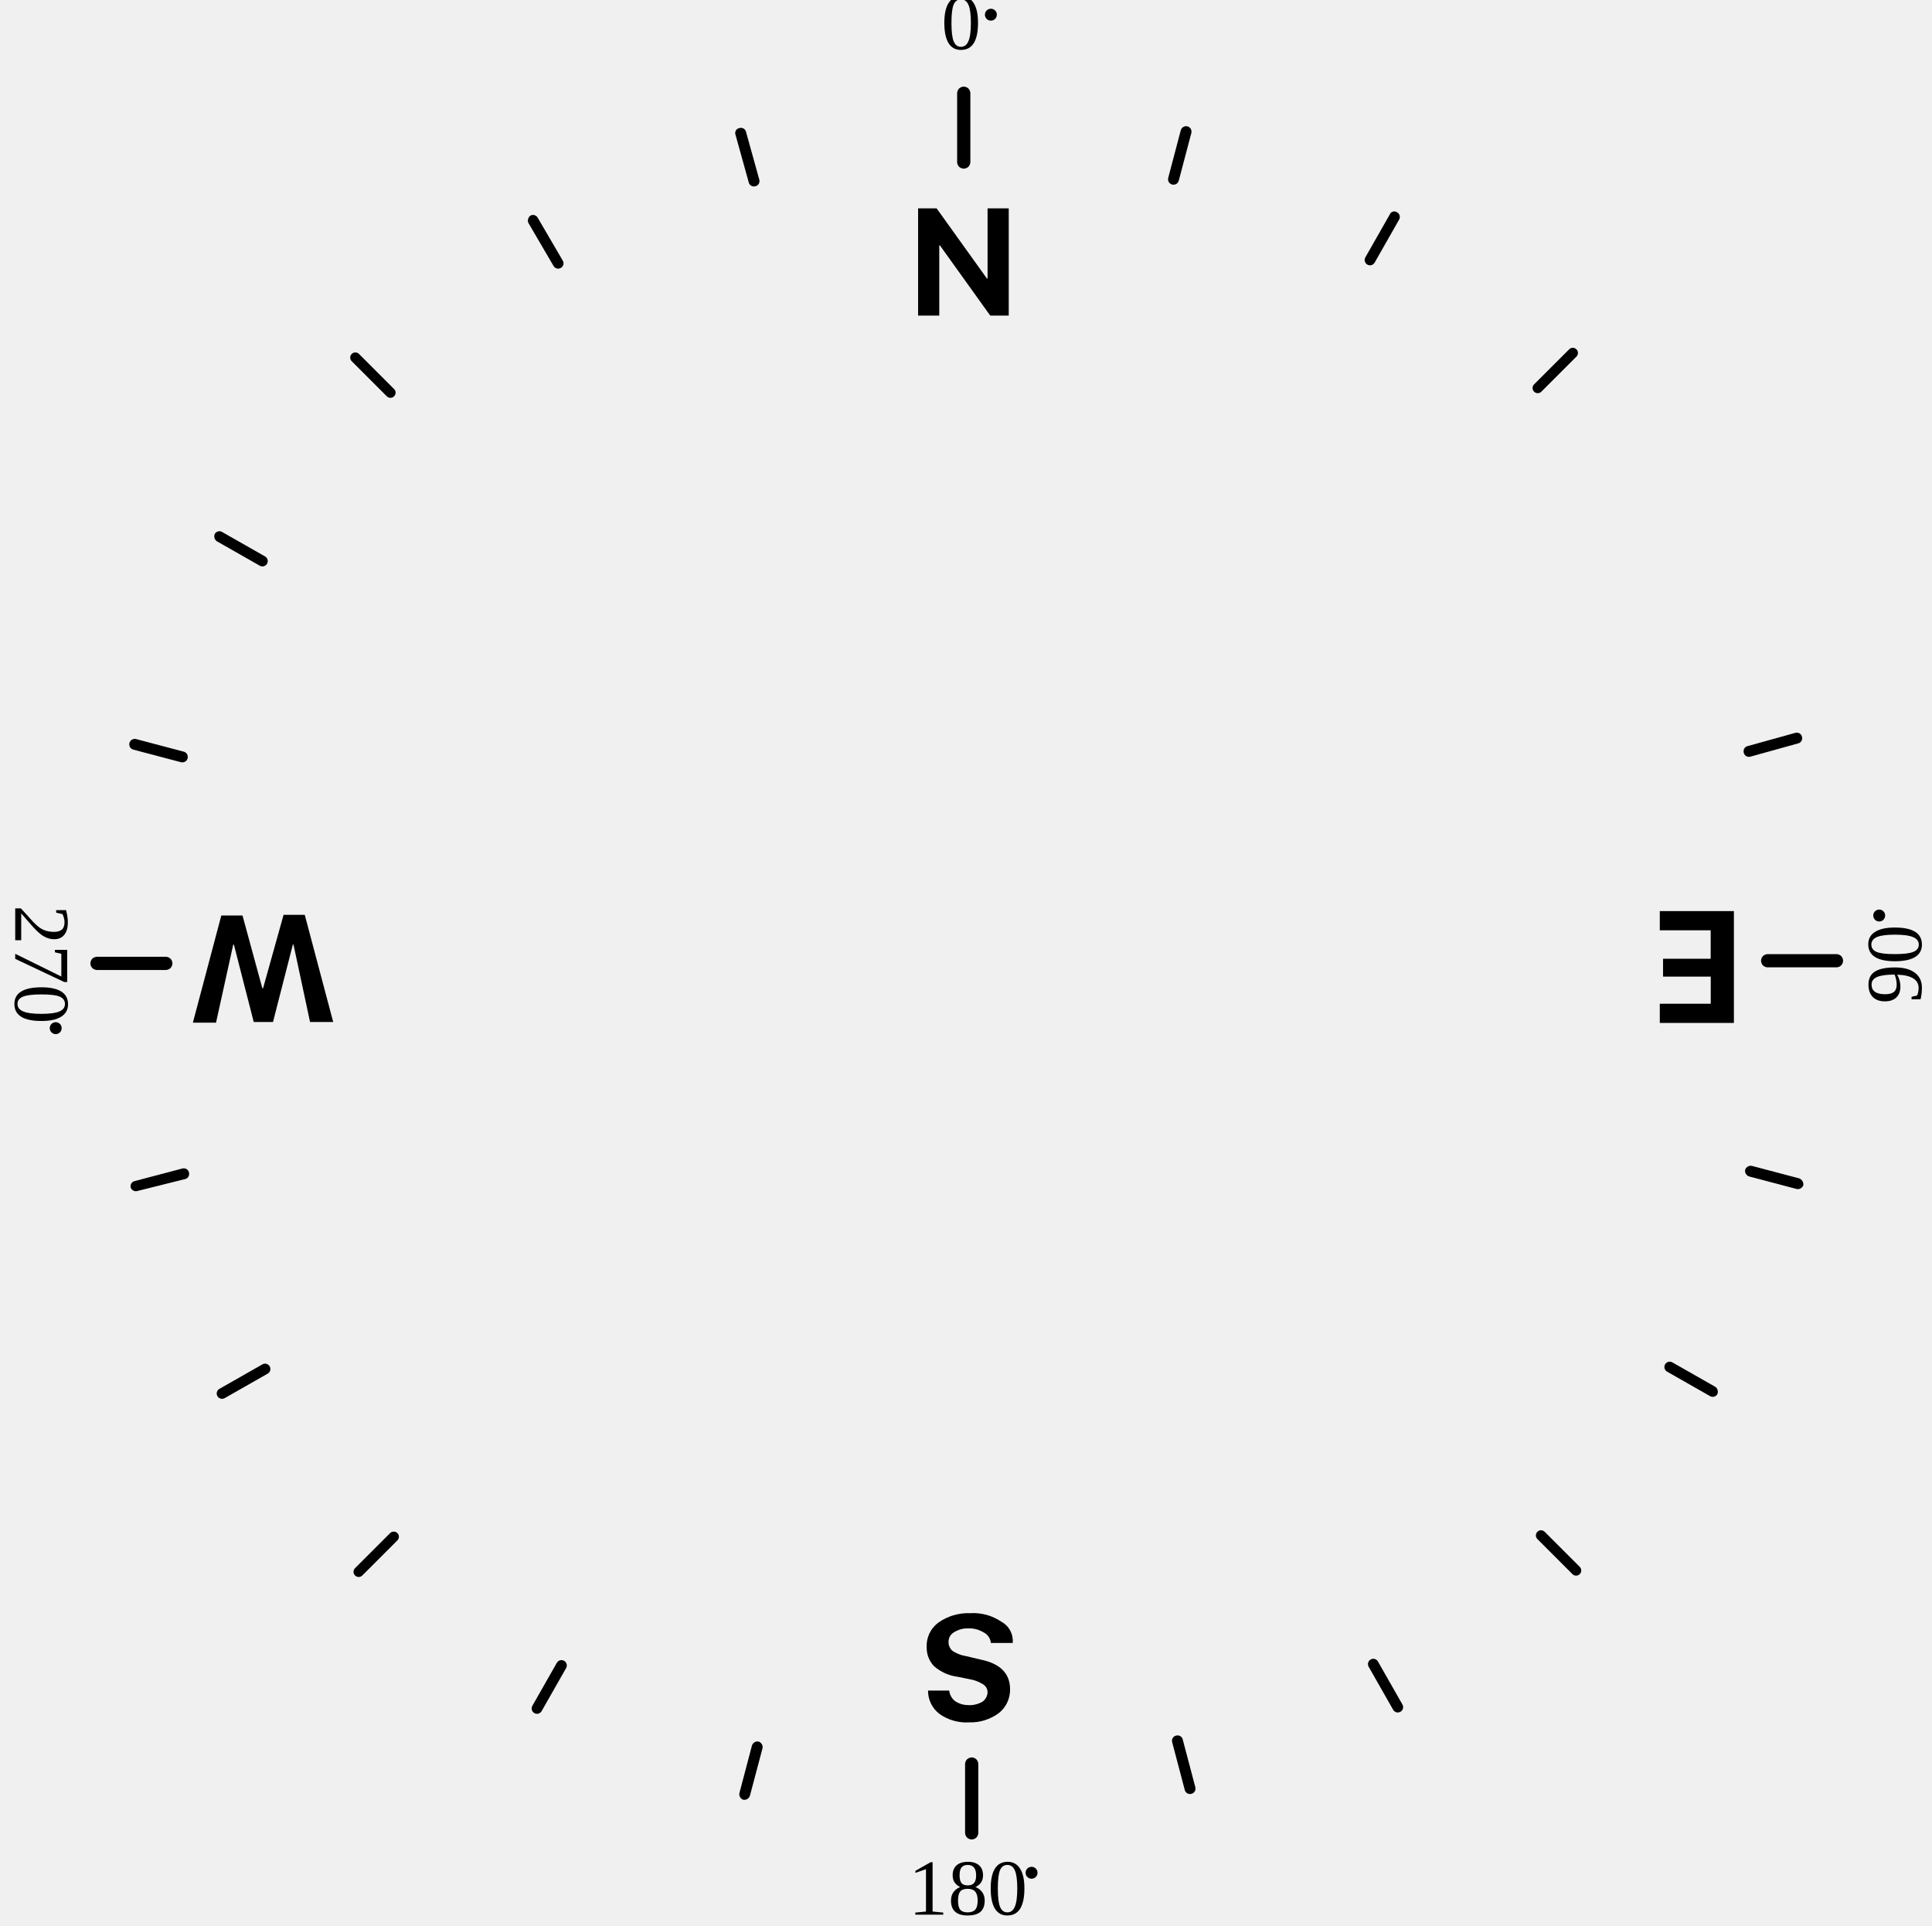
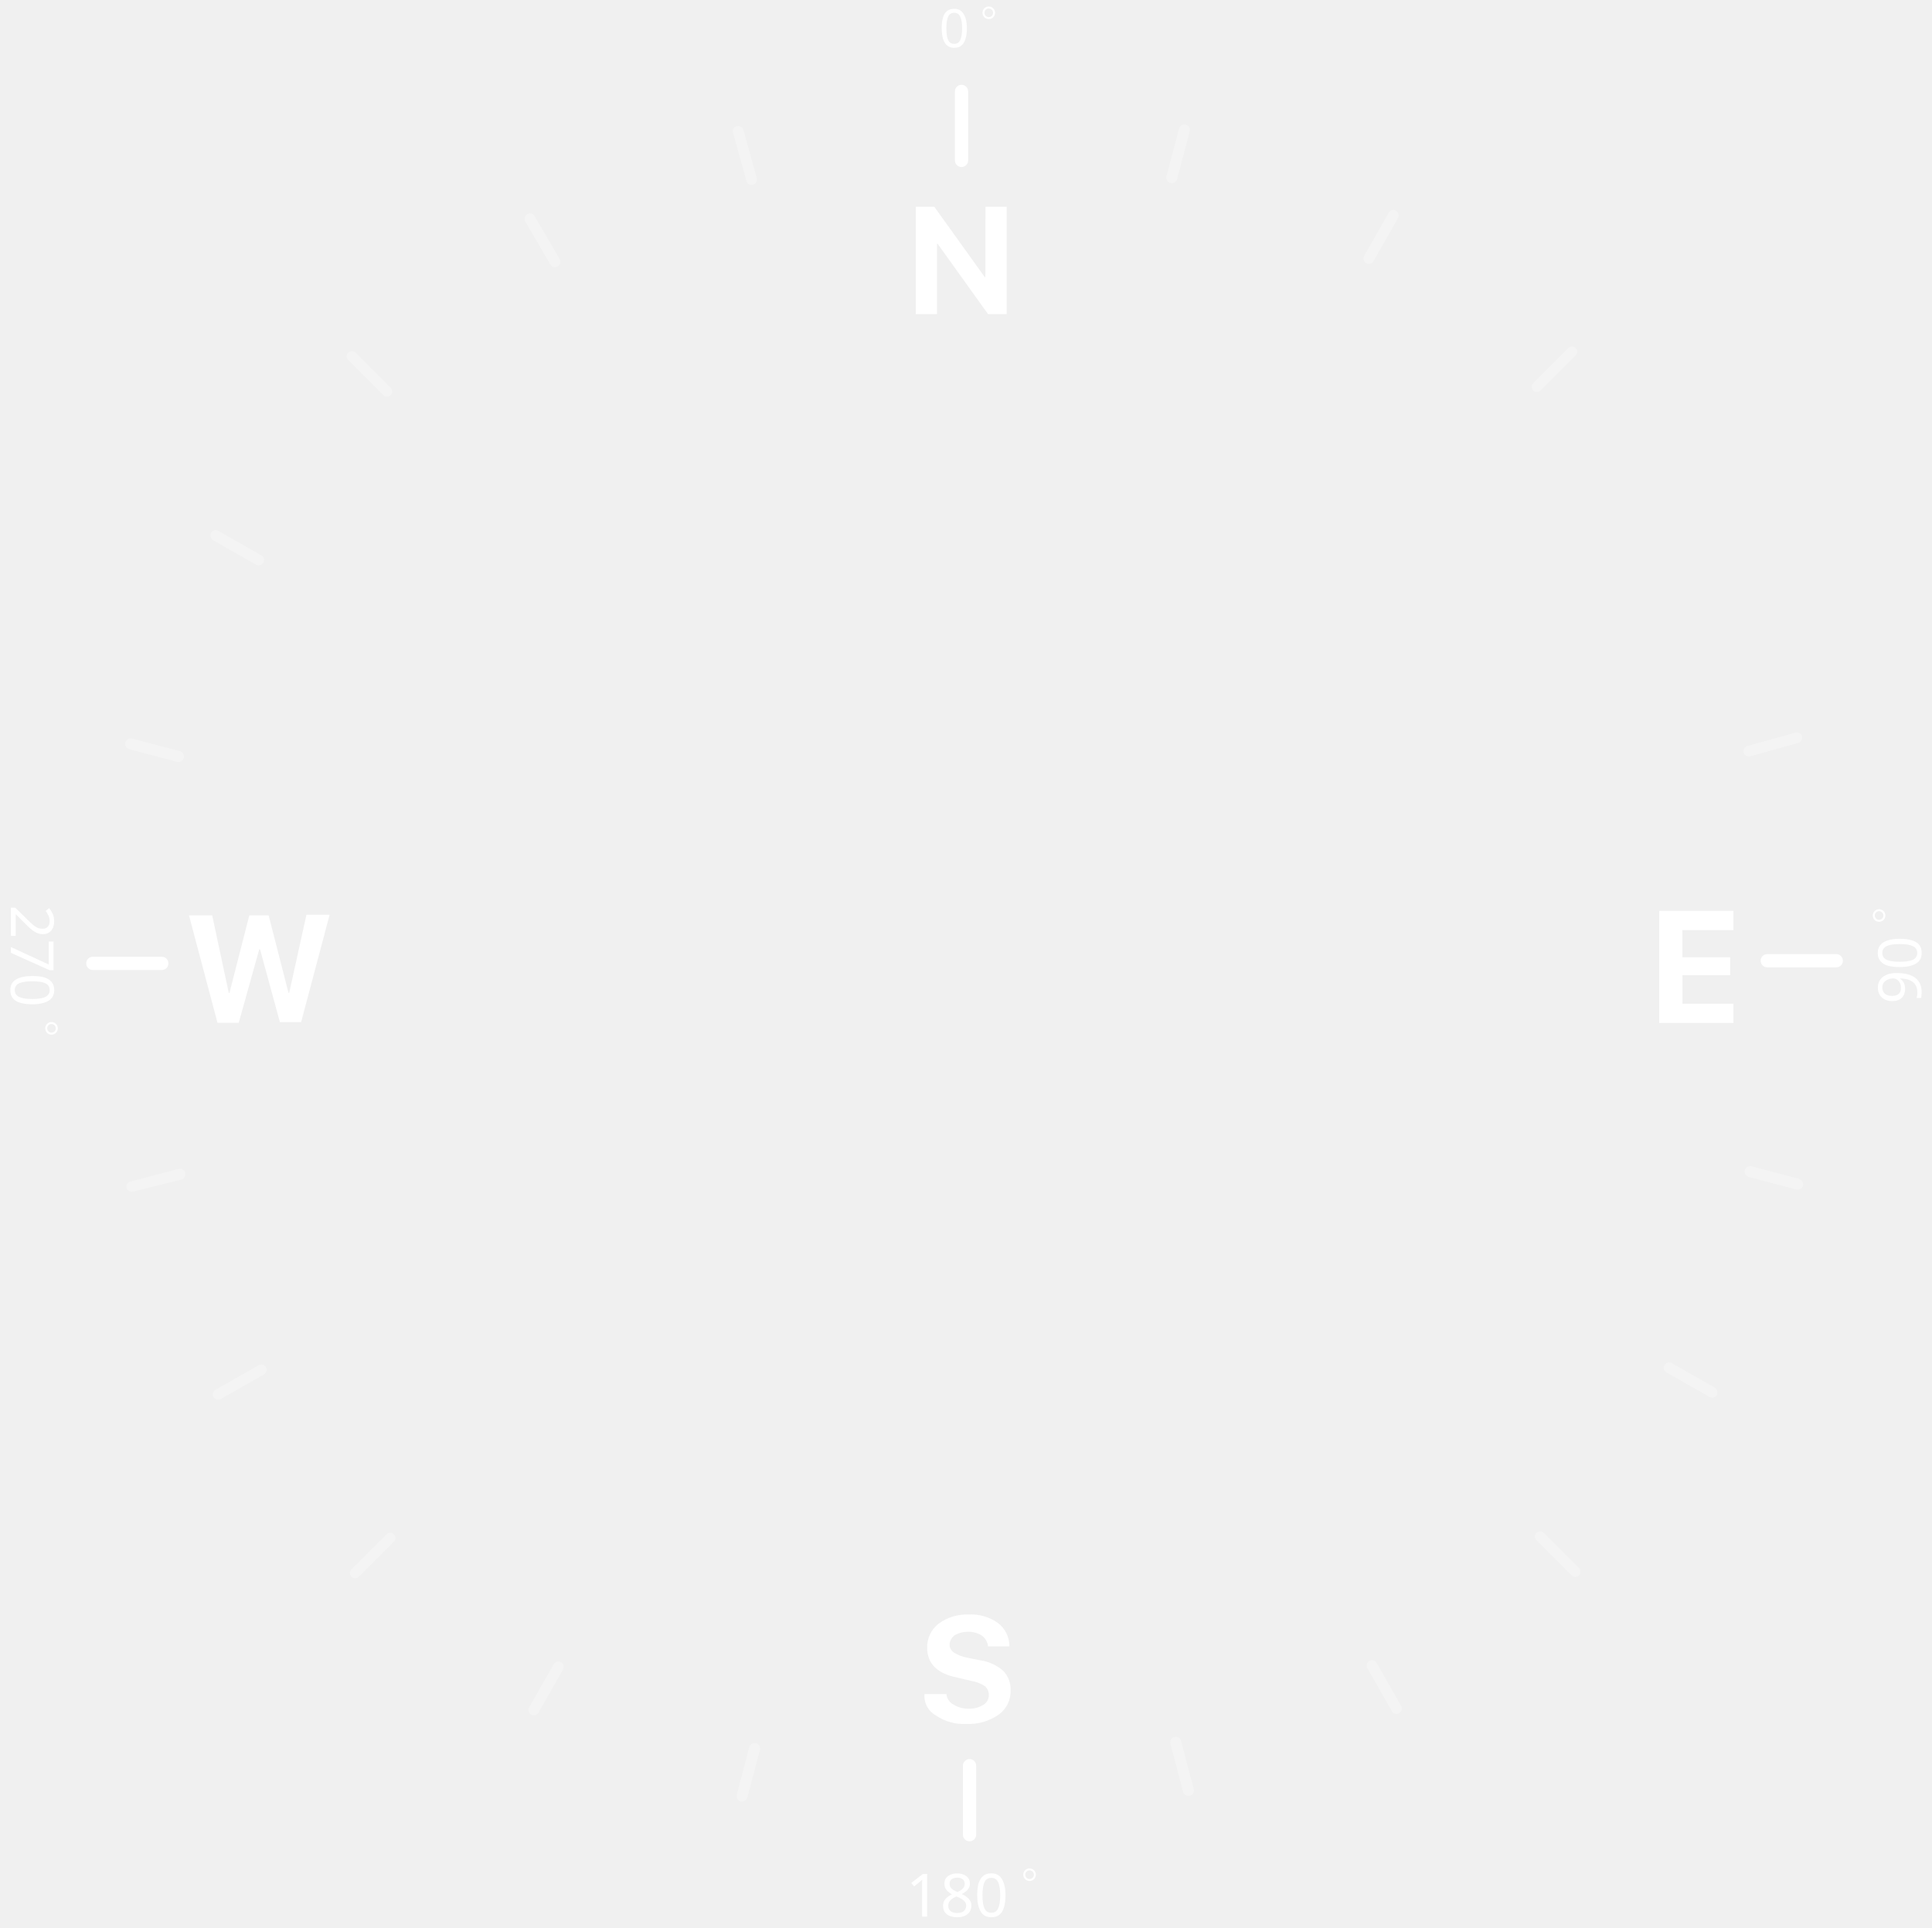
- <svg xmlns="http://www.w3.org/2000/svg" viewBox="0 0 292 291" width="292" height="291">
-   <g>
-     <g>
-       <path class="shp0" d="M13.66 145.59L13.66 145.59C13.66 145.46 13.69 145.33 13.74 145.21C13.79 145.09 13.86 144.98 13.95 144.88C14.05 144.79 14.16 144.72 14.28 144.67C14.4 144.62 14.53 144.59 14.66 144.59L25.06 144.59C25.19 144.59 25.32 144.62 25.44 144.67C25.56 144.72 25.67 144.79 25.77 144.88C25.86 144.98 25.93 145.09 25.98 145.21C26.03 145.33 26.06 145.46 26.06 145.59L26.06 145.59C26.06 145.72 26.03 145.85 25.98 145.97C25.93 146.09 25.86 146.2 25.77 146.3C25.67 146.39 25.56 146.46 25.44 146.51C25.32 146.56 25.19 146.59 25.06 146.59L14.66 146.59C14.53 146.59 14.4 146.56 14.28 146.51C14.16 146.46 14.05 146.39 13.95 146.3C13.86 146.2 13.79 146.09 13.74 145.97C13.69 145.85 13.66 145.72 13.66 145.59Z" />
-       <path class="shp1" d="M19.76 179.49L19.76 179.49C19.73 179.38 19.72 179.27 19.74 179.17C19.75 179.06 19.79 178.95 19.84 178.86C19.9 178.77 19.97 178.69 20.06 178.62C20.15 178.56 20.25 178.51 20.36 178.49L27.56 176.59C27.67 176.56 27.78 176.55 27.88 176.57C27.99 176.58 28.1 176.62 28.19 176.67C28.28 176.73 28.36 176.8 28.43 176.89C28.49 176.98 28.54 177.08 28.56 177.19L28.56 177.19C28.59 177.3 28.6 177.41 28.58 177.51C28.57 177.62 28.53 177.73 28.48 177.82C28.42 177.91 28.35 177.99 28.26 178.06C28.17 178.12 28.07 178.17 27.96 178.19L20.76 179.99C20.66 180.02 20.56 180.03 20.46 180.02C20.35 180.01 20.25 179.98 20.16 179.93C20.07 179.89 19.99 179.83 19.92 179.75C19.85 179.67 19.8 179.59 19.76 179.49Z" />
-       <path class="shp1" d="M32.86 210.99L32.86 210.99C32.81 210.9 32.77 210.8 32.76 210.69C32.74 210.59 32.75 210.48 32.78 210.38C32.81 210.27 32.86 210.18 32.92 210.1C32.99 210.01 33.07 209.94 33.16 209.89L39.66 206.19C39.75 206.14 39.85 206.1 39.96 206.09C40.06 206.07 40.17 206.08 40.27 206.11C40.38 206.14 40.47 206.19 40.55 206.25C40.64 206.32 40.71 206.4 40.76 206.49L40.76 206.49C40.81 206.58 40.85 206.68 40.86 206.79C40.88 206.89 40.87 207 40.84 207.1C40.81 207.21 40.76 207.3 40.7 207.38C40.63 207.47 40.55 207.54 40.46 207.59L33.96 211.29C33.87 211.34 33.77 211.38 33.66 211.39C33.56 211.41 33.45 211.4 33.35 211.37C33.24 211.34 33.15 211.29 33.07 211.23C32.98 211.16 32.91 211.08 32.86 210.99L32.86 210.99Z" />
-       <path class="shp1" d="M53.66 238.09L53.66 238.09C53.59 238.02 53.53 237.93 53.49 237.84C53.45 237.74 53.43 237.64 53.43 237.54C53.43 237.44 53.45 237.34 53.49 237.24C53.53 237.15 53.59 237.06 53.66 236.99L58.96 231.69C59.03 231.62 59.12 231.56 59.21 231.52C59.31 231.48 59.41 231.46 59.51 231.46C59.61 231.46 59.71 231.48 59.81 231.52C59.9 231.56 59.99 231.62 60.06 231.69L60.06 231.69C60.13 231.76 60.19 231.85 60.23 231.94C60.27 232.04 60.29 232.14 60.29 232.24C60.29 232.34 60.27 232.44 60.23 232.54C60.19 232.63 60.13 232.72 60.06 232.79L54.76 238.09C54.69 238.16 54.6 238.22 54.51 238.26C54.41 238.3 54.31 238.32 54.21 238.32C54.11 238.32 54.01 238.3 53.91 238.26C53.82 238.22 53.73 238.16 53.66 238.09L53.66 238.09Z" />
-       <path class="shp1" d="M80.76 258.89L80.76 258.89C80.67 258.84 80.59 258.77 80.52 258.68C80.46 258.6 80.41 258.51 80.38 258.4C80.35 258.3 80.34 258.19 80.36 258.09C80.37 257.98 80.41 257.88 80.46 257.79L84.16 251.29C84.21 251.2 84.28 251.12 84.37 251.05C84.45 250.99 84.54 250.94 84.65 250.91C84.75 250.88 84.86 250.87 84.96 250.89C85.07 250.9 85.17 250.94 85.26 250.99L85.26 250.99C85.35 251.04 85.43 251.11 85.5 251.2C85.56 251.28 85.61 251.37 85.64 251.48C85.67 251.58 85.68 251.69 85.66 251.79C85.65 251.9 85.61 252 85.56 252.09L81.86 258.59C81.81 258.68 81.74 258.76 81.65 258.83C81.57 258.89 81.48 258.94 81.37 258.97C81.27 259 81.16 259.01 81.06 258.99C80.95 258.98 80.85 258.94 80.76 258.89L80.76 258.89Z" />
-       <path class="shp1" d="M112.35 271.99L112.35 271.99C112.25 271.96 112.15 271.91 112.07 271.84C111.99 271.77 111.92 271.69 111.86 271.6C111.81 271.51 111.77 271.41 111.75 271.31C111.73 271.2 111.73 271.09 111.75 270.99L113.65 263.79C113.68 263.69 113.73 263.59 113.8 263.51C113.87 263.43 113.95 263.36 114.04 263.3C114.13 263.25 114.23 263.21 114.33 263.19C114.44 263.17 114.55 263.17 114.65 263.19L114.65 263.19C114.75 263.22 114.85 263.27 114.93 263.34C115.01 263.41 115.08 263.49 115.14 263.58C115.19 263.67 115.23 263.77 115.25 263.87C115.27 263.98 115.27 264.09 115.25 264.19L113.35 271.35C113.32 271.45 113.27 271.55 113.21 271.64C113.14 271.73 113.06 271.8 112.97 271.86C112.88 271.92 112.78 271.96 112.67 271.98C112.57 272.01 112.46 272.01 112.35 271.99Z" />
-       <path class="shp2" d="M146.86 277.99L146.86 277.99C146.73 277.99 146.6 277.96 146.48 277.91C146.36 277.86 146.25 277.79 146.15 277.7C146.06 277.6 145.99 277.49 145.94 277.37C145.89 277.25 145.86 277.12 145.86 276.99L145.86 266.59C145.86 266.46 145.89 266.33 145.94 266.21C145.99 266.09 146.06 265.98 146.15 265.88C146.25 265.79 146.36 265.72 146.48 265.67C146.6 265.62 146.73 265.59 146.86 265.59L146.86 265.59C146.99 265.59 147.12 265.62 147.24 265.67C147.36 265.72 147.47 265.79 147.57 265.88C147.66 265.98 147.73 266.09 147.78 266.21C147.83 266.33 147.86 266.46 147.86 266.59L147.86 276.99C147.86 277.12 147.83 277.25 147.78 277.37C147.73 277.49 147.66 277.6 147.57 277.7C147.47 277.79 147.36 277.86 147.24 277.91C147.12 277.96 146.99 277.99 146.86 277.99Z" />
-       <path class="shp1" d="M180.06 271.09L180.06 271.09C179.95 271.12 179.84 271.13 179.74 271.11C179.63 271.1 179.52 271.06 179.43 271.01C179.34 270.95 179.26 270.88 179.19 270.79C179.13 270.7 179.08 270.6 179.06 270.49L177.16 263.29C177.13 263.18 177.12 263.07 177.14 262.97C177.15 262.86 177.19 262.75 177.24 262.66C177.3 262.57 177.37 262.49 177.46 262.42C177.55 262.36 177.65 262.31 177.76 262.29L177.76 262.29C177.87 262.26 177.98 262.25 178.08 262.27C178.19 262.28 178.3 262.32 178.39 262.37C178.48 262.43 178.56 262.5 178.63 262.59C178.69 262.68 178.74 262.78 178.76 262.89L180.66 270.09C180.69 270.2 180.7 270.31 180.68 270.41C180.67 270.52 180.63 270.63 180.58 270.72C180.52 270.81 180.45 270.89 180.36 270.96C180.27 271.02 180.17 271.07 180.06 271.09Z" />
-       <path class="shp1" d="M211.66 258.69L211.66 258.69C211.57 258.74 211.47 258.78 211.36 258.79C211.26 258.81 211.15 258.8 211.05 258.77C210.94 258.74 210.85 258.69 210.77 258.63C210.68 258.56 210.61 258.48 210.56 258.39L206.86 251.89C206.81 251.8 206.77 251.7 206.76 251.59C206.74 251.49 206.75 251.38 206.78 251.28C206.81 251.17 206.86 251.08 206.92 251C206.99 250.91 207.07 250.84 207.16 250.79L207.16 250.79C207.25 250.74 207.35 250.7 207.46 250.69C207.56 250.67 207.67 250.68 207.77 250.71C207.88 250.74 207.97 250.79 208.05 250.85C208.14 250.92 208.21 251 208.26 251.09L211.96 257.59C212.01 257.68 212.05 257.78 212.06 257.89C212.08 257.99 212.07 258.1 212.04 258.2C212.01 258.31 211.96 258.4 211.9 258.48C211.83 258.57 211.75 258.64 211.66 258.69L211.66 258.69Z" />
-       <path class="shp1" d="M238.76 237.89L238.76 237.89C238.69 237.96 238.6 238.02 238.51 238.06C238.41 238.1 238.31 238.12 238.21 238.12C238.11 238.12 238.01 238.1 237.91 238.06C237.82 238.02 237.73 237.96 237.66 237.89L232.36 232.59C232.29 232.52 232.23 232.43 232.19 232.34C232.15 232.24 232.13 232.14 232.13 232.04C232.13 231.94 232.15 231.84 232.19 231.74C232.23 231.65 232.29 231.56 232.36 231.49L232.36 231.49C232.43 231.42 232.52 231.36 232.61 231.32C232.71 231.28 232.81 231.26 232.91 231.26C233.01 231.26 233.11 231.28 233.21 231.32C233.3 231.36 233.39 231.42 233.46 231.49L238.76 236.79C238.83 236.86 238.89 236.95 238.93 237.04C238.97 237.14 238.99 237.24 238.99 237.34C238.99 237.44 238.97 237.54 238.93 237.64C238.89 237.73 238.83 237.82 238.76 237.89L238.76 237.89Z" />
-       <path class="shp1" d="M259.56 210.69L259.56 210.69C259.51 210.78 259.44 210.86 259.35 210.93C259.27 210.99 259.18 211.04 259.07 211.07C258.97 211.1 258.86 211.11 258.76 211.09C258.65 211.08 258.55 211.04 258.46 210.99L251.96 207.29C251.87 207.24 251.79 207.17 251.72 207.08C251.66 207 251.61 206.91 251.58 206.8C251.55 206.7 251.54 206.59 251.56 206.49C251.57 206.38 251.61 206.28 251.66 206.19L251.66 206.19C251.71 206.1 251.78 206.02 251.87 205.95C251.95 205.89 252.04 205.84 252.15 205.81C252.25 205.78 252.36 205.77 252.46 205.79C252.57 205.8 252.67 205.84 252.76 205.89L259.26 209.59C259.34 209.65 259.42 209.72 259.47 209.81C259.53 209.89 259.58 209.99 259.6 210.09C259.63 210.19 259.64 210.29 259.63 210.39C259.63 210.49 259.6 210.6 259.56 210.69Z" />
-       <path class="shp1" d="M272.56 179.09L272.56 179.09C272.53 179.19 272.48 179.29 272.41 179.37C272.34 179.45 272.26 179.52 272.17 179.58C272.08 179.63 271.98 179.67 271.88 179.69C271.77 179.71 271.66 179.71 271.56 179.69L264.36 177.79C264.26 177.76 264.16 177.71 264.08 177.64C264 177.57 263.93 177.49 263.87 177.4C263.82 177.31 263.78 177.21 263.76 177.11C263.74 177 263.74 176.89 263.76 176.79L263.76 176.79C263.79 176.69 263.84 176.59 263.91 176.51C263.98 176.43 264.06 176.36 264.15 176.3C264.24 176.25 264.34 176.21 264.44 176.19C264.55 176.17 264.66 176.17 264.76 176.19L271.96 178.09C272.06 178.13 272.14 178.19 272.22 178.26C272.3 178.32 272.37 178.4 272.42 178.49C272.47 178.58 272.51 178.68 272.54 178.78C272.56 178.88 272.57 178.99 272.56 179.09Z" />
-       <path class="shp0" d="M266.16 145.19L266.16 145.19C266.16 145.06 266.19 144.93 266.24 144.81C266.29 144.69 266.36 144.58 266.45 144.48C266.55 144.39 266.66 144.32 266.78 144.27C266.9 144.22 267.03 144.19 267.16 144.19L277.56 144.19C277.69 144.19 277.82 144.22 277.94 144.27C278.06 144.32 278.17 144.39 278.27 144.48C278.36 144.58 278.43 144.69 278.48 144.81C278.53 144.93 278.56 145.06 278.56 145.19L278.56 145.19C278.56 145.32 278.53 145.45 278.48 145.57C278.43 145.69 278.36 145.8 278.27 145.9C278.17 145.99 278.06 146.06 277.94 146.11C277.82 146.16 277.69 146.19 277.56 146.19L267.16 146.19C267.03 146.19 266.9 146.16 266.78 146.11C266.66 146.06 266.55 145.99 266.45 145.9C266.36 145.8 266.29 145.69 266.24 145.57C266.19 145.45 266.16 145.32 266.16 145.19L266.16 145.19Z" />
-       <path class="shp1" d="M272.35 111.35L272.35 111.35C272.38 111.46 272.39 111.57 272.37 111.67C272.36 111.78 272.32 111.89 272.27 111.98C272.21 112.07 272.14 112.15 272.05 112.22C271.96 112.28 271.86 112.33 271.75 112.35L264.55 114.35C264.44 114.38 264.33 114.39 264.23 114.37C264.12 114.36 264.01 114.32 263.92 114.27C263.83 114.21 263.75 114.14 263.68 114.05C263.62 113.96 263.57 113.86 263.55 113.75L263.55 113.75C263.52 113.64 263.51 113.53 263.53 113.43C263.54 113.32 263.58 113.21 263.63 113.12C263.69 113.03 263.76 112.95 263.85 112.88C263.94 112.82 264.04 112.77 264.15 112.75L271.35 110.75C271.46 110.72 271.57 110.71 271.67 110.73C271.78 110.74 271.89 110.78 271.98 110.83C272.07 110.89 272.15 110.96 272.22 111.05C272.28 111.14 272.33 111.24 272.35 111.35Z" />
-       <path class="shp1" d="M238.26 52.79L238.26 52.79C238.33 52.86 238.39 52.95 238.43 53.04C238.47 53.14 238.49 53.24 238.49 53.34C238.49 53.44 238.47 53.54 238.43 53.64C238.39 53.73 238.33 53.82 238.26 53.89L232.96 59.19C232.89 59.26 232.8 59.32 232.71 59.36C232.61 59.4 232.51 59.42 232.41 59.42C232.31 59.42 232.21 59.4 232.11 59.36C232.02 59.32 231.93 59.26 231.86 59.19L231.86 59.19C231.79 59.12 231.73 59.03 231.69 58.94C231.65 58.84 231.63 58.74 231.63 58.64C231.63 58.54 231.65 58.44 231.69 58.34C231.73 58.25 231.79 58.16 231.86 58.09L237.16 52.79C237.23 52.72 237.32 52.66 237.41 52.62C237.51 52.58 237.61 52.56 237.71 52.56C237.81 52.56 237.91 52.58 238.01 52.62C238.1 52.66 238.19 52.72 238.26 52.79Z" />
-       <path class="shp1" d="M211.16 32.09L211.16 32.09C211.25 32.14 211.33 32.21 211.4 32.3C211.46 32.38 211.51 32.47 211.54 32.58C211.57 32.68 211.58 32.79 211.56 32.89C211.55 33 211.51 33.1 211.46 33.19L207.76 39.69C207.71 39.78 207.64 39.86 207.55 39.93C207.47 39.99 207.38 40.04 207.27 40.07C207.17 40.1 207.06 40.11 206.96 40.09C206.85 40.08 206.75 40.04 206.66 39.99L206.66 39.99C206.57 39.94 206.49 39.87 206.42 39.78C206.36 39.7 206.31 39.61 206.28 39.5C206.25 39.4 206.24 39.29 206.26 39.19C206.27 39.08 206.31 38.98 206.36 38.89L210.06 32.39C210.1 32.29 210.17 32.2 210.25 32.13C210.33 32.06 210.43 32 210.54 31.98C210.64 31.95 210.75 31.94 210.86 31.96C210.97 31.98 211.07 32.03 211.16 32.09Z" />
-       <path class="shp1" d="M179.46 19.09L179.46 19.09C179.56 19.12 179.66 19.16 179.75 19.23C179.84 19.29 179.91 19.37 179.97 19.47C180.02 19.56 180.06 19.66 180.07 19.77C180.09 19.88 180.09 19.98 180.06 20.09L178.16 27.29C178.13 27.39 178.09 27.49 178.02 27.58C177.96 27.67 177.88 27.74 177.78 27.8C177.69 27.85 177.59 27.89 177.48 27.9C177.37 27.92 177.27 27.92 177.16 27.89L177.16 27.89C177.06 27.86 176.96 27.82 176.87 27.75C176.78 27.69 176.71 27.61 176.65 27.51C176.6 27.42 176.56 27.32 176.55 27.21C176.53 27.1 176.53 27 176.56 26.89L178.46 19.69C178.49 19.59 178.54 19.49 178.6 19.4C178.67 19.32 178.75 19.25 178.84 19.19C178.93 19.14 179.03 19.1 179.14 19.08C179.25 19.06 179.36 19.07 179.46 19.09Z" />
-       <path class="shp0" d="M144.66 24.49L144.66 14.09C144.66 13.96 144.69 13.83 144.74 13.71C144.79 13.59 144.86 13.48 144.95 13.38C145.05 13.29 145.16 13.22 145.28 13.17C145.4 13.12 145.53 13.09 145.66 13.09L145.66 13.09C145.79 13.09 145.92 13.12 146.04 13.17C146.16 13.22 146.27 13.29 146.37 13.38C146.46 13.48 146.53 13.59 146.58 13.71C146.63 13.83 146.66 13.96 146.66 14.09L146.66 24.49C146.66 24.62 146.63 24.75 146.58 24.87C146.53 24.99 146.46 25.1 146.37 25.2C146.27 25.29 146.16 25.36 146.04 25.41C145.92 25.46 145.79 25.49 145.66 25.49L145.66 25.49C145.53 25.49 145.4 25.46 145.28 25.41C145.16 25.36 145.05 25.29 144.95 25.2C144.86 25.1 144.79 24.99 144.74 24.87C144.69 24.75 144.66 24.62 144.66 24.49Z" />
-       <path class="shp1" d="M111.76 19.35L111.76 19.35C111.87 19.32 111.98 19.31 112.08 19.33C112.19 19.34 112.3 19.38 112.39 19.43C112.48 19.49 112.56 19.56 112.63 19.65C112.69 19.74 112.74 19.84 112.76 19.95L114.76 27.15C114.79 27.26 114.8 27.37 114.78 27.47C114.77 27.58 114.73 27.69 114.68 27.78C114.62 27.87 114.55 27.95 114.46 28.02C114.37 28.08 114.27 28.13 114.16 28.15L114.16 28.15C114.05 28.18 113.94 28.19 113.84 28.17C113.73 28.16 113.62 28.12 113.53 28.07C113.44 28.01 113.36 27.94 113.29 27.85C113.23 27.76 113.18 27.66 113.16 27.55L111.16 20.35C111.12 20.24 111.11 20.13 111.12 20.02C111.13 19.91 111.17 19.81 111.23 19.71C111.28 19.61 111.36 19.53 111.45 19.47C111.55 19.41 111.65 19.37 111.76 19.35Z" />
-       <path class="shp1" d="M80.16 32.59L80.16 32.59C80.25 32.54 80.35 32.5 80.46 32.49C80.56 32.47 80.67 32.48 80.77 32.51C80.88 32.54 80.97 32.59 81.05 32.65C81.14 32.72 81.21 32.8 81.26 32.89L85.06 39.39C85.11 39.48 85.15 39.58 85.16 39.69C85.18 39.79 85.17 39.9 85.14 40C85.11 40.11 85.06 40.2 85 40.28C84.93 40.37 84.85 40.44 84.76 40.49L84.76 40.49C84.67 40.54 84.57 40.58 84.46 40.59C84.36 40.61 84.25 40.6 84.15 40.57C84.04 40.54 83.95 40.49 83.87 40.43C83.78 40.36 83.71 40.28 83.66 40.19L79.86 33.69C79.82 33.6 79.79 33.49 79.79 33.39C79.78 33.29 79.79 33.19 79.82 33.09C79.84 32.99 79.89 32.89 79.95 32.81C80 32.72 80.08 32.65 80.16 32.59Z" />
-       <path class="shp1" d="M53.16 53.49L53.16 53.49C53.23 53.42 53.32 53.36 53.41 53.32C53.51 53.28 53.61 53.26 53.71 53.26C53.81 53.26 53.91 53.28 54.01 53.32C54.1 53.36 54.19 53.42 54.26 53.49L59.56 58.79C59.63 58.86 59.69 58.95 59.73 59.04C59.77 59.14 59.79 59.24 59.79 59.34C59.79 59.44 59.77 59.54 59.73 59.64C59.69 59.73 59.63 59.82 59.56 59.89L59.56 59.89C59.49 59.96 59.4 60.02 59.31 60.06C59.21 60.1 59.11 60.12 59.01 60.12C58.91 60.12 58.81 60.1 58.71 60.06C58.62 60.02 58.53 59.96 58.46 59.89L53.16 54.59C53.09 54.52 53.03 54.43 52.99 54.34C52.95 54.24 52.93 54.14 52.93 54.04C52.93 53.94 52.95 53.84 52.99 53.74C53.03 53.65 53.09 53.56 53.16 53.49Z" />
-       <path class="shp1" d="M32.46 80.69L32.46 80.69C32.51 80.6 32.58 80.52 32.67 80.45C32.75 80.39 32.84 80.34 32.95 80.31C33.05 80.28 33.16 80.27 33.26 80.29C33.37 80.3 33.47 80.34 33.56 80.39L40.06 84.09C40.15 84.14 40.23 84.21 40.3 84.3C40.36 84.38 40.41 84.47 40.44 84.58C40.47 84.68 40.48 84.79 40.46 84.89C40.45 85 40.41 85.1 40.36 85.19L40.36 85.19C40.31 85.28 40.24 85.36 40.15 85.43C40.07 85.49 39.98 85.54 39.87 85.57C39.77 85.6 39.66 85.61 39.56 85.59C39.45 85.58 39.35 85.54 39.26 85.49L32.76 81.79C32.68 81.73 32.6 81.66 32.55 81.57C32.49 81.49 32.44 81.39 32.42 81.29C32.39 81.19 32.38 81.09 32.39 80.99C32.39 80.89 32.42 80.78 32.46 80.69L32.46 80.69Z" />
-       <path class="shp1" d="M19.56 112.29L19.56 112.29C19.59 112.19 19.63 112.09 19.7 112C19.76 111.91 19.84 111.84 19.94 111.78C20.03 111.73 20.13 111.69 20.24 111.68C20.35 111.66 20.45 111.66 20.56 111.69L27.76 113.59C27.86 113.62 27.96 113.66 28.05 113.73C28.14 113.79 28.21 113.87 28.27 113.97C28.32 114.06 28.36 114.16 28.37 114.27C28.39 114.38 28.39 114.48 28.36 114.59L28.36 114.59C28.33 114.69 28.29 114.79 28.22 114.88C28.16 114.97 28.08 115.04 27.98 115.1C27.89 115.15 27.79 115.19 27.68 115.2C27.57 115.22 27.47 115.22 27.36 115.19L20.16 113.29C20.06 113.26 19.96 113.22 19.87 113.15C19.78 113.09 19.71 113.01 19.65 112.91C19.6 112.82 19.56 112.72 19.55 112.61C19.53 112.5 19.53 112.4 19.56 112.29Z" />
-       <g>
-         <path class="shp2" d="M149.26 31.49L152.46 31.49L152.46 47.69L149.66 47.69L142.06 37.09L141.96 37.09L141.96 47.69L138.76 47.69L138.76 31.49L141.56 31.49L149.16 42.09L149.26 42.09L149.26 31.49Z" />
-       </g>
-       <g>
-         <path class="shp2" d="M39.76 149.35L42.86 138.25L46.06 138.25L50.36 154.45L46.86 154.45L44.36 142.75L44.26 142.75L41.26 154.45L38.35 154.45L35.35 142.75L35.25 142.75L32.65 154.55L29.15 154.55L33.45 138.35L36.65 138.35L39.65 149.35L39.76 149.35Z" />
-       </g>
-       <g>
-         <path class="shp2" d="M250.86 140.59L250.86 137.69L262.06 137.69L262.06 154.59L250.86 154.59L250.86 151.69L258.56 151.69L258.56 147.59L251.35 147.59L251.35 144.89L258.55 144.89L258.55 140.59L250.86 140.59Z" />
-       </g>
-       <g>
-         <path class="shp2" d="M153.06 248.29L149.76 248.29C149.74 248.12 149.71 247.96 149.65 247.8C149.59 247.64 149.51 247.49 149.42 247.35C149.32 247.21 149.21 247.08 149.08 246.97C148.95 246.86 148.81 246.77 148.66 246.69C148.49 246.59 148.31 246.49 148.12 246.42C147.94 246.34 147.75 246.27 147.55 246.22C147.36 246.17 147.16 246.13 146.96 246.11C146.76 246.09 146.56 246.08 146.36 246.09C146.17 246.08 145.97 246.09 145.78 246.11C145.59 246.13 145.4 246.17 145.21 246.22C145.03 246.27 144.85 246.34 144.67 246.42C144.49 246.49 144.32 246.59 144.16 246.69C144.03 246.77 143.92 246.86 143.81 246.97C143.71 247.08 143.62 247.2 143.55 247.33C143.48 247.46 143.43 247.6 143.4 247.75C143.37 247.89 143.35 248.04 143.36 248.19C143.36 248.31 143.38 248.44 143.4 248.56C143.43 248.68 143.47 248.79 143.52 248.9C143.57 249.02 143.64 249.12 143.71 249.22C143.78 249.32 143.87 249.41 143.96 249.49C144.12 249.59 144.28 249.69 144.45 249.77C144.62 249.86 144.79 249.93 144.97 250C145.14 250.07 145.32 250.13 145.51 250.17C145.69 250.22 145.87 250.26 146.06 250.29L148.16 250.79C151.16 251.39 152.66 252.89 152.66 255.29C152.67 255.63 152.63 255.98 152.56 256.31C152.49 256.65 152.38 256.98 152.23 257.29C152.09 257.6 151.9 257.89 151.69 258.16C151.48 258.43 151.23 258.68 150.96 258.89C150.64 259.13 150.3 259.34 149.94 259.52C149.58 259.7 149.21 259.85 148.83 259.97C148.45 260.09 148.06 260.18 147.66 260.23C147.26 260.29 146.86 260.3 146.46 260.29C146.06 260.32 145.66 260.31 145.27 260.26C144.87 260.22 144.48 260.14 144.1 260.03C143.71 259.92 143.34 259.78 142.98 259.6C142.62 259.43 142.28 259.22 141.96 258.99C141.69 258.78 141.45 258.55 141.24 258.29C141.03 258.03 140.85 257.74 140.7 257.44C140.56 257.14 140.44 256.82 140.37 256.49C140.29 256.16 140.26 255.83 140.26 255.49L143.46 255.49C143.48 255.65 143.51 255.8 143.56 255.95C143.61 256.1 143.67 256.24 143.75 256.38C143.83 256.52 143.92 256.65 144.02 256.77C144.12 256.89 144.24 256.99 144.36 257.09C144.51 257.19 144.68 257.28 144.85 257.36C145.01 257.43 145.19 257.5 145.36 257.55C145.54 257.6 145.72 257.64 145.91 257.66C146.09 257.68 146.28 257.69 146.46 257.69C146.63 257.69 146.81 257.69 146.98 257.67C147.15 257.65 147.32 257.62 147.49 257.57C147.66 257.53 147.83 257.48 147.99 257.41C148.15 257.35 148.31 257.27 148.46 257.19C148.57 257.11 148.68 257.02 148.77 256.92C148.87 256.81 148.95 256.7 149.02 256.58C149.09 256.46 149.14 256.33 149.18 256.2C149.22 256.07 149.25 255.93 149.26 255.79C149.26 255.67 149.25 255.56 149.23 255.44C149.2 255.33 149.16 255.22 149.11 255.12C149.06 255.01 148.99 254.91 148.92 254.83C148.84 254.74 148.75 254.66 148.66 254.59C148.51 254.49 148.35 254.4 148.19 254.32C148.03 254.23 147.87 254.16 147.7 254.09C147.53 254.02 147.36 253.96 147.19 253.91C147.01 253.86 146.84 253.82 146.66 253.79L144.66 253.39C144.34 253.35 144.02 253.28 143.71 253.19C143.39 253.09 143.09 252.98 142.79 252.85C142.5 252.71 142.21 252.55 141.94 252.38C141.66 252.2 141.4 252 141.16 251.79C140.98 251.6 140.81 251.39 140.67 251.16C140.53 250.94 140.41 250.7 140.32 250.45C140.22 250.2 140.15 249.95 140.11 249.68C140.07 249.42 140.05 249.16 140.06 248.89C140.04 248.53 140.07 248.17 140.15 247.82C140.22 247.47 140.34 247.13 140.49 246.81C140.65 246.49 140.84 246.19 141.08 245.92C141.31 245.64 141.57 245.4 141.86 245.19C142.21 244.95 142.58 244.73 142.96 244.55C143.34 244.37 143.74 244.21 144.15 244.1C144.55 243.98 144.97 243.89 145.39 243.84C145.81 243.79 146.24 243.77 146.66 243.79C147.07 243.76 147.49 243.77 147.9 243.82C148.31 243.86 148.72 243.94 149.12 244.05C149.52 244.16 149.91 244.3 150.28 244.48C150.66 244.65 151.02 244.86 151.36 245.09C151.64 245.24 151.9 245.44 152.12 245.66C152.35 245.89 152.54 246.15 152.69 246.43C152.84 246.72 152.95 247.02 153.01 247.34C153.07 247.65 153.09 247.97 153.06 248.29Z" />
+ <svg xmlns="http://www.w3.org/2000/svg" id="Layer_1" data-name="Layer 1" viewBox="0 0 291.35 290.7">
+   <g id="pusula">
+     <g id="Group_210" data-name="Group 210">
+       <path id="Rectangle_969" data-name="Rectangle 969" d="M13,145.92h0a1,1,0,0,1,1-1h10.4a1,1,0,0,1,1,1h0a1,1,0,0,1-1,1H14A1,1,0,0,1,13,145.92Z" transform="translate(0 -0.63)" fill="#fff" opacity="0.99" style="isolation:isolate" />
+       <path id="Rectangle_970" data-name="Rectangle 970" d="M19.11,179.82h0a.81.81,0,0,1,.55-1h.05l7.2-1.9a.8.8,0,0,1,1,.55s0,0,0,.05h0a.8.8,0,0,1-.55,1h-.05l-7.2,1.8A.83.83,0,0,1,19.11,179.82Z" transform="translate(0 -0.63)" fill="#fff" opacity="0.3" style="isolation:isolate" />
+       <path id="Rectangle_971" data-name="Rectangle 971" d="M32.21,211.32h0a.8.8,0,0,1,.29-1.09h0l6.5-3.7a.8.8,0,0,1,1.09.29h0a.8.8,0,0,1-.29,1.09h0l-6.5,3.7a.8.8,0,0,1-1.09-.29Z" transform="translate(0 -0.63)" fill="#fff" opacity="0.3" style="isolation:isolate" />
+       <path id="Rectangle_972" data-name="Rectangle 972" d="M53,238.42h0a.78.78,0,0,1,0-1.1l5.3-5.3a.78.78,0,0,1,1.1,0h0a.78.78,0,0,1,0,1.1l-5.3,5.3A.78.78,0,0,1,53,238.42Z" transform="translate(0 -0.63)" fill="#fff" opacity="0.3" style="isolation:isolate" />
+       <path id="Rectangle_973" data-name="Rectangle 973" d="M80.11,259.22h0a.81.81,0,0,1-.31-1.09h0l3.7-6.5a.81.81,0,0,1,1.09-.31h0a.8.8,0,0,1,.31,1.09h0l-3.7,6.5a.8.8,0,0,1-1.09.31Z" transform="translate(0 -0.63)" fill="#fff" opacity="0.3" style="isolation:isolate" />
+       <path id="Rectangle_974" data-name="Rectangle 974" d="M111.7,272.32h0a.89.89,0,0,1-.6-1l1.9-7.2a.89.89,0,0,1,1-.6h0a.89.89,0,0,1,.6,1l-1.9,7.16A.89.89,0,0,1,111.7,272.32Z" transform="translate(0 -0.63)" fill="#fff" opacity="0.3" style="isolation:isolate" />
+       <path id="Rectangle_975" data-name="Rectangle 975" d="M146.21,278.32h0a1,1,0,0,1-1-1v-10.4a1,1,0,0,1,1-1h0a1,1,0,0,1,1,1v10.4A1,1,0,0,1,146.21,278.32Z" transform="translate(0 -0.63)" fill="#fff" />
+       <path id="Rectangle_976" data-name="Rectangle 976" d="M179.41,271.42h0a.81.81,0,0,1-1-.55s0,0,0-.05l-1.9-7.2a.81.81,0,0,1,.55-1h.05a.8.8,0,0,1,1,.55s0,0,0,.05l1.9,7.2a.8.8,0,0,1-.55,1Z" transform="translate(0 -0.63)" fill="#fff" opacity="0.3" style="isolation:isolate" />
+       <path id="Rectangle_977" data-name="Rectangle 977" d="M211,259h0a.8.8,0,0,1-1.09-.29h0l-3.7-6.5a.8.8,0,0,1,.29-1.09h0a.8.8,0,0,1,1.09.29h0l3.7,6.5A.8.8,0,0,1,211,259Z" transform="translate(0 -0.63)" fill="#fff" opacity="0.3" style="isolation:isolate" />
+       <path id="Rectangle_978" data-name="Rectangle 978" d="M238.11,238.22h0a.78.78,0,0,1-1.1,0l-5.3-5.3a.78.78,0,0,1,0-1.1h0a.78.78,0,0,1,1.1,0l5.3,5.3A.78.78,0,0,1,238.11,238.22Z" transform="translate(0 -0.63)" fill="#fff" opacity="0.3" style="isolation:isolate" />
+       <path id="Rectangle_979" data-name="Rectangle 979" d="M258.91,211h0a.8.8,0,0,1-1.09.31h0l-6.5-3.7a.81.81,0,0,1-.31-1.09h0a.81.81,0,0,1,1.09-.31h0l6.5,3.7A.91.91,0,0,1,258.91,211Z" transform="translate(0 -0.63)" fill="#fff" opacity="0.3" style="isolation:isolate" />
+       <path id="Rectangle_980" data-name="Rectangle 980" d="M271.91,179.42h0a.89.89,0,0,1-1,.6l-7.2-1.9a.89.89,0,0,1-.6-1h0a.89.89,0,0,1,1-.6l7.2,1.9A1,1,0,0,1,271.91,179.42Z" transform="translate(0 -0.63)" fill="#fff" opacity="0.3" style="isolation:isolate" />
+       <path id="Rectangle_981" data-name="Rectangle 981" d="M265.51,145.52h0a1,1,0,0,1,1-1h10.4a1,1,0,0,1,1,1h0a1,1,0,0,1-1,1h-10.4a1,1,0,0,1-1-1Z" transform="translate(0 -0.63)" fill="#fff" opacity="0.99" style="isolation:isolate" />
+       <path id="Rectangle_982" data-name="Rectangle 982" d="M271.7,111.68h0a.8.8,0,0,1-.55,1h0l-7.2,2a.81.81,0,0,1-1-.55s0,0,0,0h0a.81.81,0,0,1,.55-1h.05l7.2-2a.8.8,0,0,1,1,.55S271.7,111.66,271.7,111.68Z" transform="translate(0 -0.63)" fill="#fff" opacity="0.3" style="isolation:isolate" />
+       <path id="Rectangle_984" data-name="Rectangle 984" d="M237.61,53.12h0a.78.78,0,0,1,0,1.1l-5.3,5.3a.78.78,0,0,1-1.1,0h0a.78.78,0,0,1,0-1.1l5.3-5.3A.78.78,0,0,1,237.61,53.12Z" transform="translate(0 -0.63)" fill="#fff" opacity="0.3" style="isolation:isolate" />
+       <path id="Rectangle_985" data-name="Rectangle 985" d="M210.51,32.42h0a.8.8,0,0,1,.31,1.09h0l-3.7,6.5a.8.8,0,0,1-1.09.31h0a.81.81,0,0,1-.31-1.09h0l3.7-6.5a.73.73,0,0,1,1-.38Z" transform="translate(0 -0.63)" fill="#fff" opacity="0.3" style="isolation:isolate" />
+       <path id="Rectangle_986" data-name="Rectangle 986" d="M178.81,19.42h0a.83.83,0,0,1,.6,1l-1.9,7.2a.83.83,0,0,1-1,.6h0a.83.83,0,0,1-.6-1l1.9-7.2A.85.85,0,0,1,178.81,19.42Z" transform="translate(0 -0.63)" fill="#fff" opacity="0.3" style="isolation:isolate" />
+       <path id="Rectangle_987" data-name="Rectangle 987" d="M144,24.82V14.42a1,1,0,0,1,1-1h0a1,1,0,0,1,1,1v10.4a1,1,0,0,1-1,1h0A1,1,0,0,1,144,24.82Z" transform="translate(0 -0.63)" fill="#fff" opacity="0.99" style="isolation:isolate" />
+       <path id="Rectangle_988" data-name="Rectangle 988" d="M111.11,19.68h0a.8.8,0,0,1,1,.55s0,0,0,.05l2,7.2a.8.8,0,0,1-.55,1h0a.81.81,0,0,1-1-.55s0,0,0-.05l-2-7.2a.76.76,0,0,1,.47-1Z" transform="translate(0 -0.63)" fill="#fff" opacity="0.3" style="isolation:isolate" />
+       <path id="Rectangle_989" data-name="Rectangle 989" d="M79.51,32.92h0a.8.8,0,0,1,1.09.29h0l3.8,6.5a.8.8,0,0,1-.29,1.09h0A.8.8,0,0,1,83,40.53h0L79.21,34A.91.91,0,0,1,79.51,32.92Z" transform="translate(0 -0.63)" fill="#fff" opacity="0.3" style="isolation:isolate" />
+       <path id="Rectangle_990" data-name="Rectangle 990" d="M52.51,53.82h0a.78.78,0,0,1,1.1,0l5.3,5.3a.78.78,0,0,1,0,1.1h0a.78.78,0,0,1-1.1,0l-5.3-5.3A.78.78,0,0,1,52.51,53.82Z" transform="translate(0 -0.63)" fill="#fff" opacity="0.3" style="isolation:isolate" />
+       <path id="Rectangle_991" data-name="Rectangle 991" d="M31.81,81h0a.81.81,0,0,1,1.09-.31h0l6.5,3.7a.8.8,0,0,1,.31,1.09h0a.8.8,0,0,1-1.09.31h0l-6.5-3.7A.91.91,0,0,1,31.81,81Z" transform="translate(0 -0.63)" fill="#fff" opacity="0.3" style="isolation:isolate" />
+       <path id="Rectangle_992" data-name="Rectangle 992" d="M18.91,112.62h0a.83.83,0,0,1,1-.6l7.2,1.9a.83.83,0,0,1,.6,1h0a.83.83,0,0,1-1,.6l-7.2-1.9A.83.83,0,0,1,18.91,112.62Z" transform="translate(0 -0.63)" fill="#fff" opacity="0.3" style="isolation:isolate" />
+       <path d="M148.61,31.82h3.2V48H149l-7.6-10.6h-.1V48h-3.2V31.82h2.8l7.6,10.6h.1Z" transform="translate(0 -0.63)" fill="#fff" />
+       <path d="M39.1,143.78,36,154.88H32.8l-4.3-16.2H32l2.5,11.7h.1l3-11.7h2.91l3,11.7h.1l2.6-11.8h3.5l-4.3,16.2h-3.2l-3-11Z" transform="translate(0 -0.63)" fill="#fff" />
+       <path d="M261.41,152v2.9h-11.2V138h11.2v2.9h-7.7V145h7.21v2.7h-7.2V152Z" transform="translate(0 -0.63)" fill="#fff" />
+       <path d="M139.42,256.12h3.3a2,2,0,0,0,1.1,1.6,4.13,4.13,0,0,0,2.3.6,3.79,3.79,0,0,0,2.2-.6,1.66,1.66,0,0,0,.8-1.5,1.75,1.75,0,0,0-.6-1.3,5.42,5.42,0,0,0-2.1-.8l-2.1-.5q-4.5-.9-4.5-4.5a4.47,4.47,0,0,1,1.7-3.6,7.14,7.14,0,0,1,4.5-1.4,6.94,6.94,0,0,1,4.5,1.3,4.39,4.39,0,0,1,1.7,3.5H149a2.34,2.34,0,0,0-.9-1.6,3.7,3.7,0,0,0-2.1-.6,4,4,0,0,0-2,.5,1.88,1.88,0,0,0-.8,1.4,1.41,1.41,0,0,0,.6,1.2,5.43,5.43,0,0,0,2,.8l2,.4a6.71,6.71,0,0,1,3.5,1.6,4,4,0,0,1,1.1,2.9,4.32,4.32,0,0,1-1.8,3.7,7.82,7.82,0,0,1-4.8,1.4,7.48,7.48,0,0,1-4.7-1.3A3.31,3.31,0,0,1,139.42,256.12Z" transform="translate(0 -0.63)" fill="#fff" />
+     </g>
+     <g id="Group_218" data-name="Group 218">
+       <text transform="translate(136.63 289.05)" font-size="9" fill="#fff" font-family="CaviarDreams, Caviar Dreams" style="isolation:isolate">180</text>
+       <g id="Ellipse_193" data-name="Ellipse 193">
+         <circle cx="155.26" cy="282.73" r="0.9" fill="none" />
+         <circle cx="155.26" cy="282.73" r="0.8" fill="none" stroke="#fff" stroke-width="0.3" />
      </g>
    </g>
-     <g>
-       <text style="transform: matrix(1,0,0,1,137.28,289.35)">
-         <tspan x="0" y="0" class="txt3">180</tspan>
-       </text>
-       <g>
-         <path class="shp4" d="M155.91 282.12C156.41 282.12 156.81 282.52 156.81 283.02C156.81 283.52 156.41 283.92 155.91 283.92C155.41 283.92 155.01 283.52 155.01 283.02C155.01 282.52 155.41 282.12 155.91 282.12Z" />
-         <path class="shp5" d="M155.91 282.22C156.35 282.22 156.71 282.58 156.71 283.02C156.71 283.46 156.35 283.82 155.91 283.82C155.47 283.82 155.11 283.46 155.11 283.02C155.11 282.58 155.47 282.22 155.91 282.22Z" />
+     <g id="Group_215" data-name="Group 215">
+       <text transform="translate(289.7 151.43) rotate(-90)" font-size="9" fill="#fff" font-family="CaviarDreams, Caviar Dreams" style="isolation:isolate">90</text>
+       <g id="Ellipse_194" data-name="Ellipse 194">
+         <circle cx="283.37" cy="138.07" r="0.9" fill="none" />
+         <circle cx="283.37" cy="138.07" r="0.8" fill="none" stroke="#fff" stroke-width="0.3" />
      </g>
    </g>
-     <g>
-       <text style="transform: matrix(0,-1,1,0,290.35,151.72)">
-         <tspan x="0" y="0" class="txt3">90</tspan>
-       </text>
-       <g>
-         <path class="shp4" d="M284.02 137.46C284.52 137.46 284.92 137.86 284.92 138.36C284.92 138.86 284.52 139.26 284.02 139.26C283.52 139.26 283.12 138.86 283.12 138.36C283.12 137.86 283.52 137.46 284.02 137.46Z" />
-         <path class="shp5" d="M284.02 137.56C284.46 137.56 284.82 137.92 284.82 138.36C284.82 138.8 284.46 139.16 284.02 139.16C283.58 139.16 283.22 138.8 283.22 138.36C283.22 137.92 283.58 137.56 284.02 137.56Z" />
+     <g id="Group_216" data-name="Group 216">
+       <text transform="translate(141.62 7.13)" font-size="8" fill="#fff" font-family="CaviarDreams, Caviar Dreams" style="isolation:isolate">0</text>
+       <g id="Ellipse_195" data-name="Ellipse 195">
+         <circle cx="149.11" cy="1.93" r="0.9" fill="none" />
+         <circle cx="149.11" cy="1.93" r="0.8" fill="none" stroke="#fff" stroke-width="0.3" />
      </g>
    </g>
-     <g>
-       <text style="transform: matrix(1,0,0,1,142.27,7.42)">
-         <tspan x="0" y="0" class="txt6">0</tspan>
-       </text>
-       <g>
-         <path class="shp4" d="M149.76 1.32C150.26 1.32 150.66 1.72 150.66 2.22C150.66 2.72 150.26 3.12 149.76 3.12C149.26 3.12 148.86 2.72 148.86 2.22C148.86 1.72 149.26 1.32 149.76 1.32Z" />
-         <path class="shp5" d="M149.76 1.42C150.2 1.42 150.56 1.78 150.56 2.22C150.56 2.66 150.2 3.02 149.76 3.02C149.32 3.02 148.96 2.66 148.96 2.22C148.96 1.78 149.32 1.42 149.76 1.42Z" />
-       </g>
-     </g>
-     <g>
-       <text style="transform: matrix(0,1,-1,0,2.3,136.75)">
-         <tspan x="0" y="0" class="txt3">270</tspan>
-       </text>
-       <g>
-         <path class="shp4" d="M8.42 154.48C8.92 154.48 9.32 154.88 9.32 155.38C9.32 155.88 8.92 156.28 8.42 156.28C7.92 156.28 7.52 155.88 7.52 155.38C7.52 154.88 7.92 154.48 8.42 154.48Z" />
-         <path class="shp5" d="M8.42 154.58C8.86 154.58 9.22 154.94 9.22 155.38C9.22 155.82 8.86 156.18 8.42 156.18C7.98 156.18 7.62 155.82 7.62 155.38C7.62 154.94 7.98 154.58 8.42 154.58Z" />
+     <g id="Group_217" data-name="Group 217">
+       <text transform="translate(1.65 136.46) rotate(90)" font-size="9" fill="#fff" font-family="CaviarDreams, Caviar Dreams" style="isolation:isolate">270</text>
+       <g id="Ellipse_196" data-name="Ellipse 196">
+         <circle cx="7.77" cy="155.09" r="0.9" fill="none" />
+         <circle cx="7.77" cy="155.09" r="0.8" fill="none" stroke="#fff" stroke-width="0.3" />
      </g>
    </g>
  </g>
</svg>
